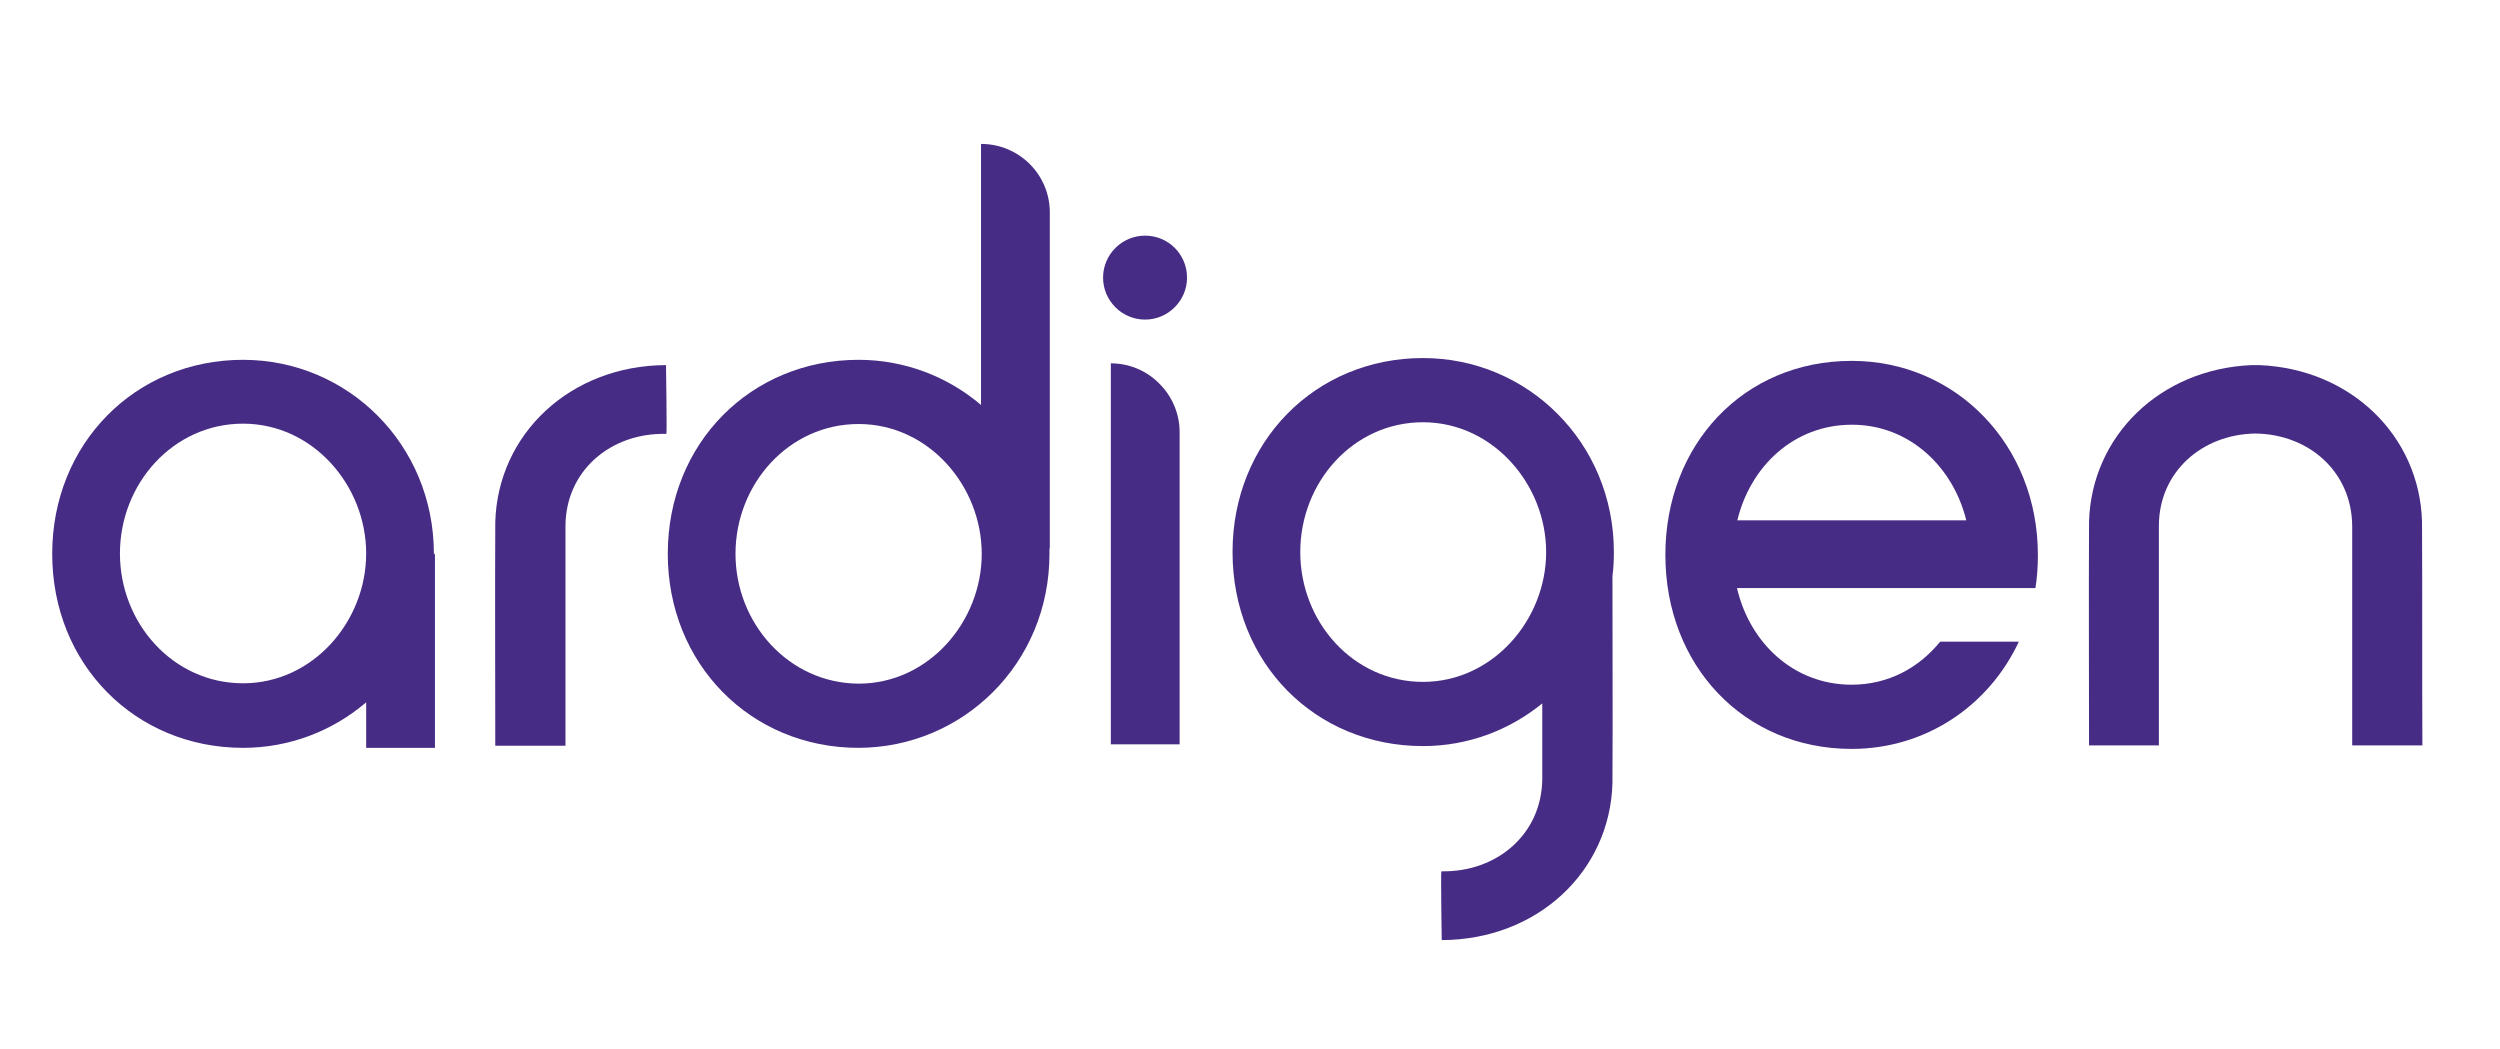
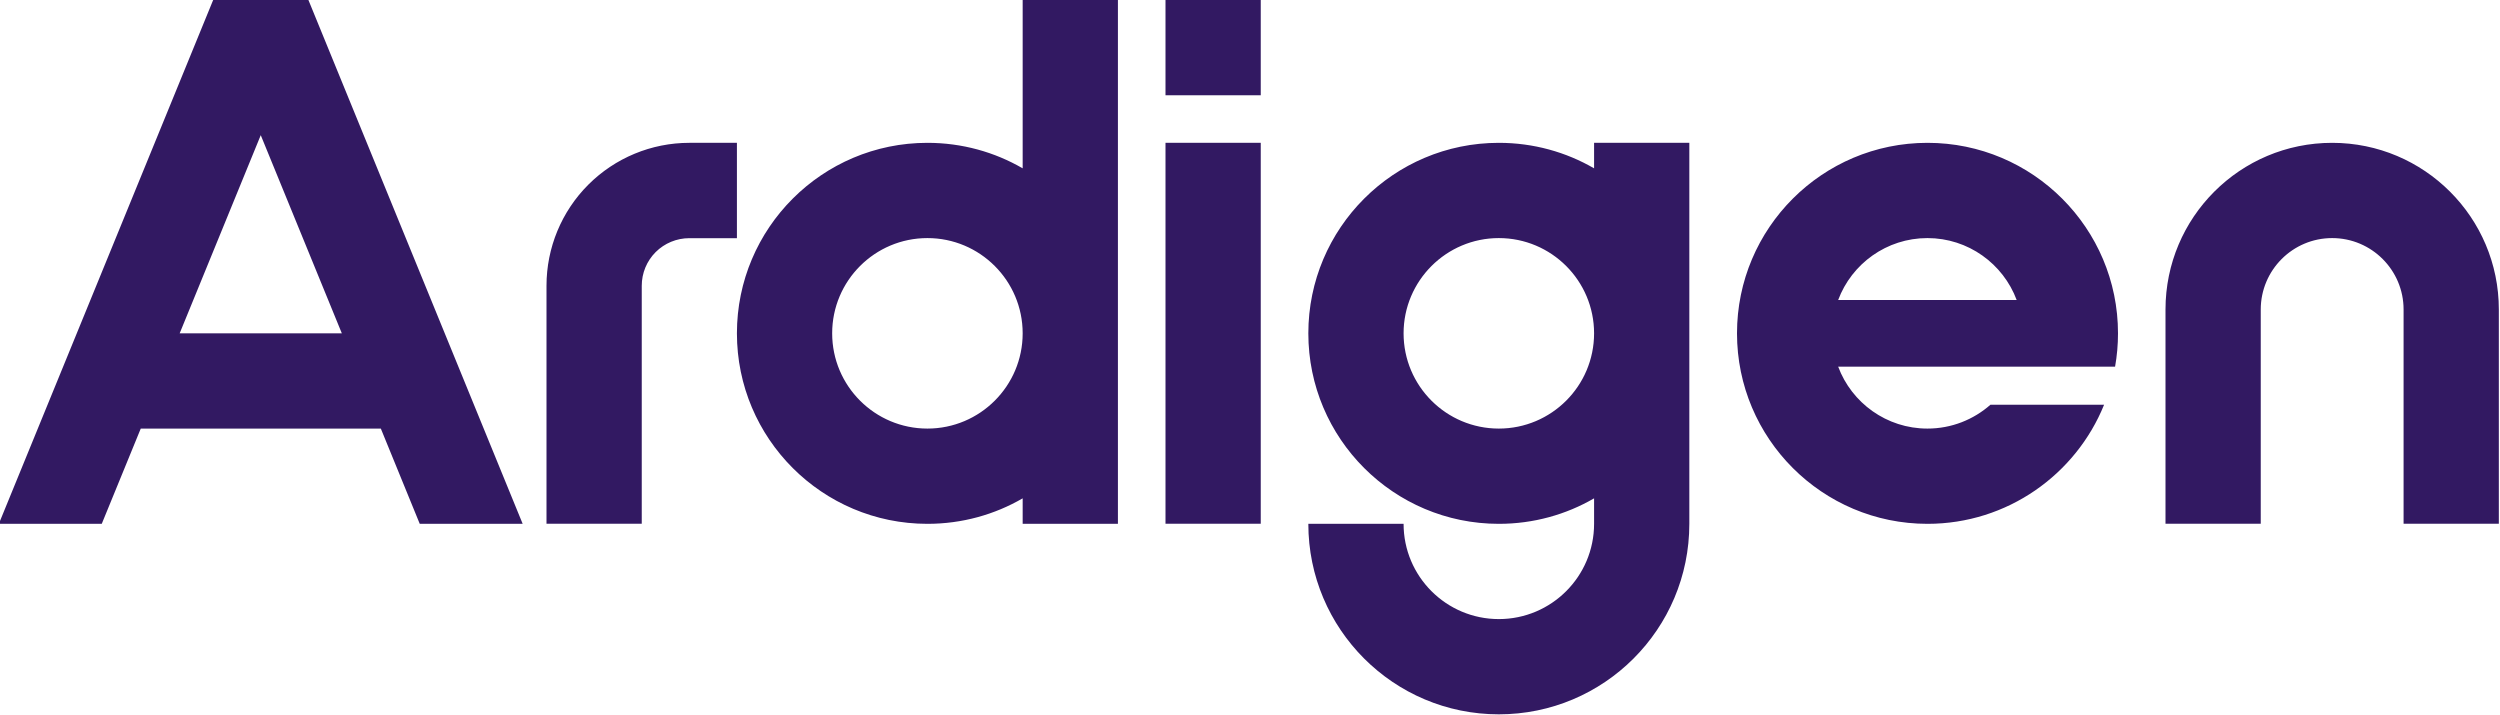
- <svg xmlns="http://www.w3.org/2000/svg" version="1.1" id="Layer_1" x="0px" y="0px" viewBox="0 0 708.7 297.3" enable-background="new 0 0 708.7 297.3" xml:space="preserve">
-   <g>
-     <path fill="#472C85" d="M68.9,193.7c-19.8,0-34.9-17-34.9-36.8c0-19.8,15.1-36.8,34.9-36.8c19.8,0,34.9,17.5,34.9,36.8   C103.8,176.2,88.7,193.7,68.9,193.7 M123.3,211.9v-55l-0.3,0.3c0-0.1,0-0.2,0-0.2c0-31.1-24.5-55-54.1-55   c-30.6,0-54.1,23.8-54.1,55c0,31.4,23.6,55,54.1,55c13.2,0,25.4-4.8,34.9-12.9v12.9H123.3z" />
-     <path fill="#472C85" d="M188.9,123c0.2,0-0.1-19.5-0.1-19.5c-27.1,0.1-47.7,19.5-48.4,44.5c0,0.3,0,0.6,0,0.9   c-0.1,18.5,0,44,0,62.5h19.9v-62.2C160.3,133.5,173.1,122.6,188.9,123" />
-     <path fill="#472C85" d="M686.6,148.8c0-0.3,0-0.6,0-0.9c-0.7-24.3-20.1-43.3-46.1-44.4v0c-0.4,0-0.8,0-1.1,0c-0.4,0-0.8,0-1.1,0   l0,0c-26,1.1-45.4,20.1-46.1,44.4c0,0.3,0,0.6,0,0.9c-0.1,18.6,0,44,0,62.5H612v-62.2c0-15.3,12.2-26,27.4-26.2   c15.2,0.2,27.3,10.9,27.4,26.2v62.2h19.9C686.6,192.8,686.7,167.4,686.6,148.8" />
-     <path fill="#472C85" d="M314.9,103v108h19.5v-88.5c0-5.2-2.1-10.1-5.7-13.7C325,105,320,103,314.9,103" />
-     <path fill="#472C85" d="M324.6,66.8c-6.5,0-11.9,5.3-11.9,11.9c0,6.5,5.3,11.9,11.9,11.9c6.5,0,11.9-5.3,11.9-11.9   C336.5,72.1,331.2,66.8,324.6,66.8" />
-     <path fill="#472C85" d="M208.5,157c0-19.8,15.1-36.8,34.9-36.8c19.8,0,34.9,17.5,34.9,36.8c0,19.3-15.1,36.8-34.9,36.8   C223.6,193.7,208.5,176.7,208.5,157 M297.5,157c0-0.6,0-1.1,0-1.6l0.1,0.1V60.2c0-10.7-8.7-19.4-19.5-19.4v74   c-9.4-8-21.6-12.8-34.7-12.8c-30.5,0-54.1,23.6-54.1,55c0,31.1,23.4,55,54.1,55C273,211.9,297.5,188.1,297.5,157" />
-     <path fill="#472C85" d="M403.4,193.3c-19.8,0-34.8-17-34.8-36.8c0-19.8,15-36.8,34.8-36.8c19.7,0,34.9,17.5,34.9,36.8   C438.3,175.8,423.1,193.3,403.4,193.3 M403.4,101.5c-30.6,0-54,23.8-54,55c0,31.4,23.4,55,54,55c12.7,0,24.5-4.5,33.8-12.1v21.4   c-0.1,15.6-12.8,26.5-28.6,26.2c-0.2,0,0.1,19.5,0.1,19.5c27.1-0.1,47.7-19.4,48.4-44.5c0-0.3,0-0.6,0-0.9c0.1-17,0-39.8,0-57.8   c0.3-2.2,0.4-4.5,0.4-6.8C457.5,125.4,433,101.5,403.4,101.5" />
-     <path fill="#472C85" d="M492.5,147.5c3.7-15.3,16-27.1,32.5-27.1c16.3,0,28.7,12,32.4,27.1H492.5z M524.9,102.3   c-30.7,0-52.8,23.8-52.8,55c0,31.4,22.3,55,52.8,55c21,0,38.9-12.2,47.4-30.4H550c-6,7.4-14.7,12.2-25.1,12.2   c-16.5,0-28.9-11.9-32.5-27.4h70.5v0H577c0.5-3,0.7-6.2,0.7-9.4C577.7,126.1,554.5,102.3,524.9,102.3" />
-   </g>
+ <svg xmlns="http://www.w3.org/2000/svg" version="1.1" id="Layer_1" x="0px" y="0px" viewBox="0 0 300 85.71" style="enable-background:new 0 0 300 85.71;" xml:space="preserve">
+   <style type="text/css">
+ 	.st0{fill-rule:evenodd;clip-rule:evenodd;fill:#321962;}
+ </style>
+   <path class="st0" d="M191.29,20.2c-3.36-1.95-7.27-3.06-11.43-3.06c-12.62,0-22.86,10.24-22.86,22.86  c0,12.62,10.24,22.86,22.86,22.86c4.16,0,8.07-1.11,11.43-3.06v3.06c0,6.31-5.12,11.43-11.43,11.43c-6.31,0-11.43-5.12-11.43-11.43  h-11.43c0,12.62,10.23,22.86,22.86,22.86c12.62,0,22.86-10.23,22.86-22.86V17.14h-11.43V20.2L191.29,20.2z M271.29,62.86V37.14  c0-4.73,3.84-8.57,8.57-8.57c4.73,0,8.57,3.84,8.57,8.57v25.71h11.43V37.14c0-11.05-8.96-20-20-20c-11.05,0-20,8.95-20,20v25.71  H271.29L271.29,62.86z M77.01,62.86V34.29c0-1.52,0.6-2.97,1.67-4.04c0,0,0,0,0,0c1.07-1.07,2.53-1.67,4.04-1.67  c3.15,0,5.71,0,5.71,0V17.14c0,0-2.57,0-5.71,0c-4.55,0-8.91,1.81-12.12,5.02c-3.22,3.22-5.02,7.58-5.02,12.12v28.57H77.01  L77.01,62.86z M134.15,62.86V0h-11.43v20.2c-3.36-1.95-7.27-3.06-11.43-3.06c-12.62,0-22.86,10.24-22.86,22.86  c0,12.62,10.24,22.86,22.86,22.86c4.16,0,8.07-1.11,11.43-3.06v3.06H134.15L134.15,62.86z M16.89,51.43l-4.68,11.43H-0.14L25.58,0  h11.43l25.71,62.86H50.37L45.7,51.43H16.89L16.89,51.43z M220.58,44c1.62,4.34,5.81,7.43,10.71,7.43c2.9,0,5.54-1.08,7.56-2.86  h13.64c-3.39,8.37-11.61,14.29-21.19,14.29c-12.62,0-22.86-10.24-22.86-22.86c0-12.62,10.24-22.86,22.86-22.86  c12.62,0,22.86,10.24,22.86,22.86c0,1.37-0.12,2.7-0.35,4H220.58L220.58,44z M151.29,62.86V17.14h-11.43v45.71H151.29L151.29,62.86z   M122.72,40c0,6.31-5.12,11.43-11.43,11.43c-6.31,0-11.43-5.12-11.43-11.43c0-6.31,5.12-11.43,11.43-11.43  C117.6,28.57,122.72,33.69,122.72,40L122.72,40z M179.86,28.57c6.31,0,11.43,5.12,11.43,11.43c0,6.31-5.12,11.43-11.43,11.43  c-6.31,0-11.43-5.12-11.43-11.43C168.43,33.69,173.56,28.57,179.86,28.57L179.86,28.57z M21.56,40h19.46l-9.73-23.78L21.56,40  L21.56,40z M242,36h-21.42c1.62-4.34,5.81-7.43,10.71-7.43C236.19,28.57,240.38,31.66,242,36L242,36z M151.29,0h-11.43v11.43h11.43  V0L151.29,0z" />
</svg>
